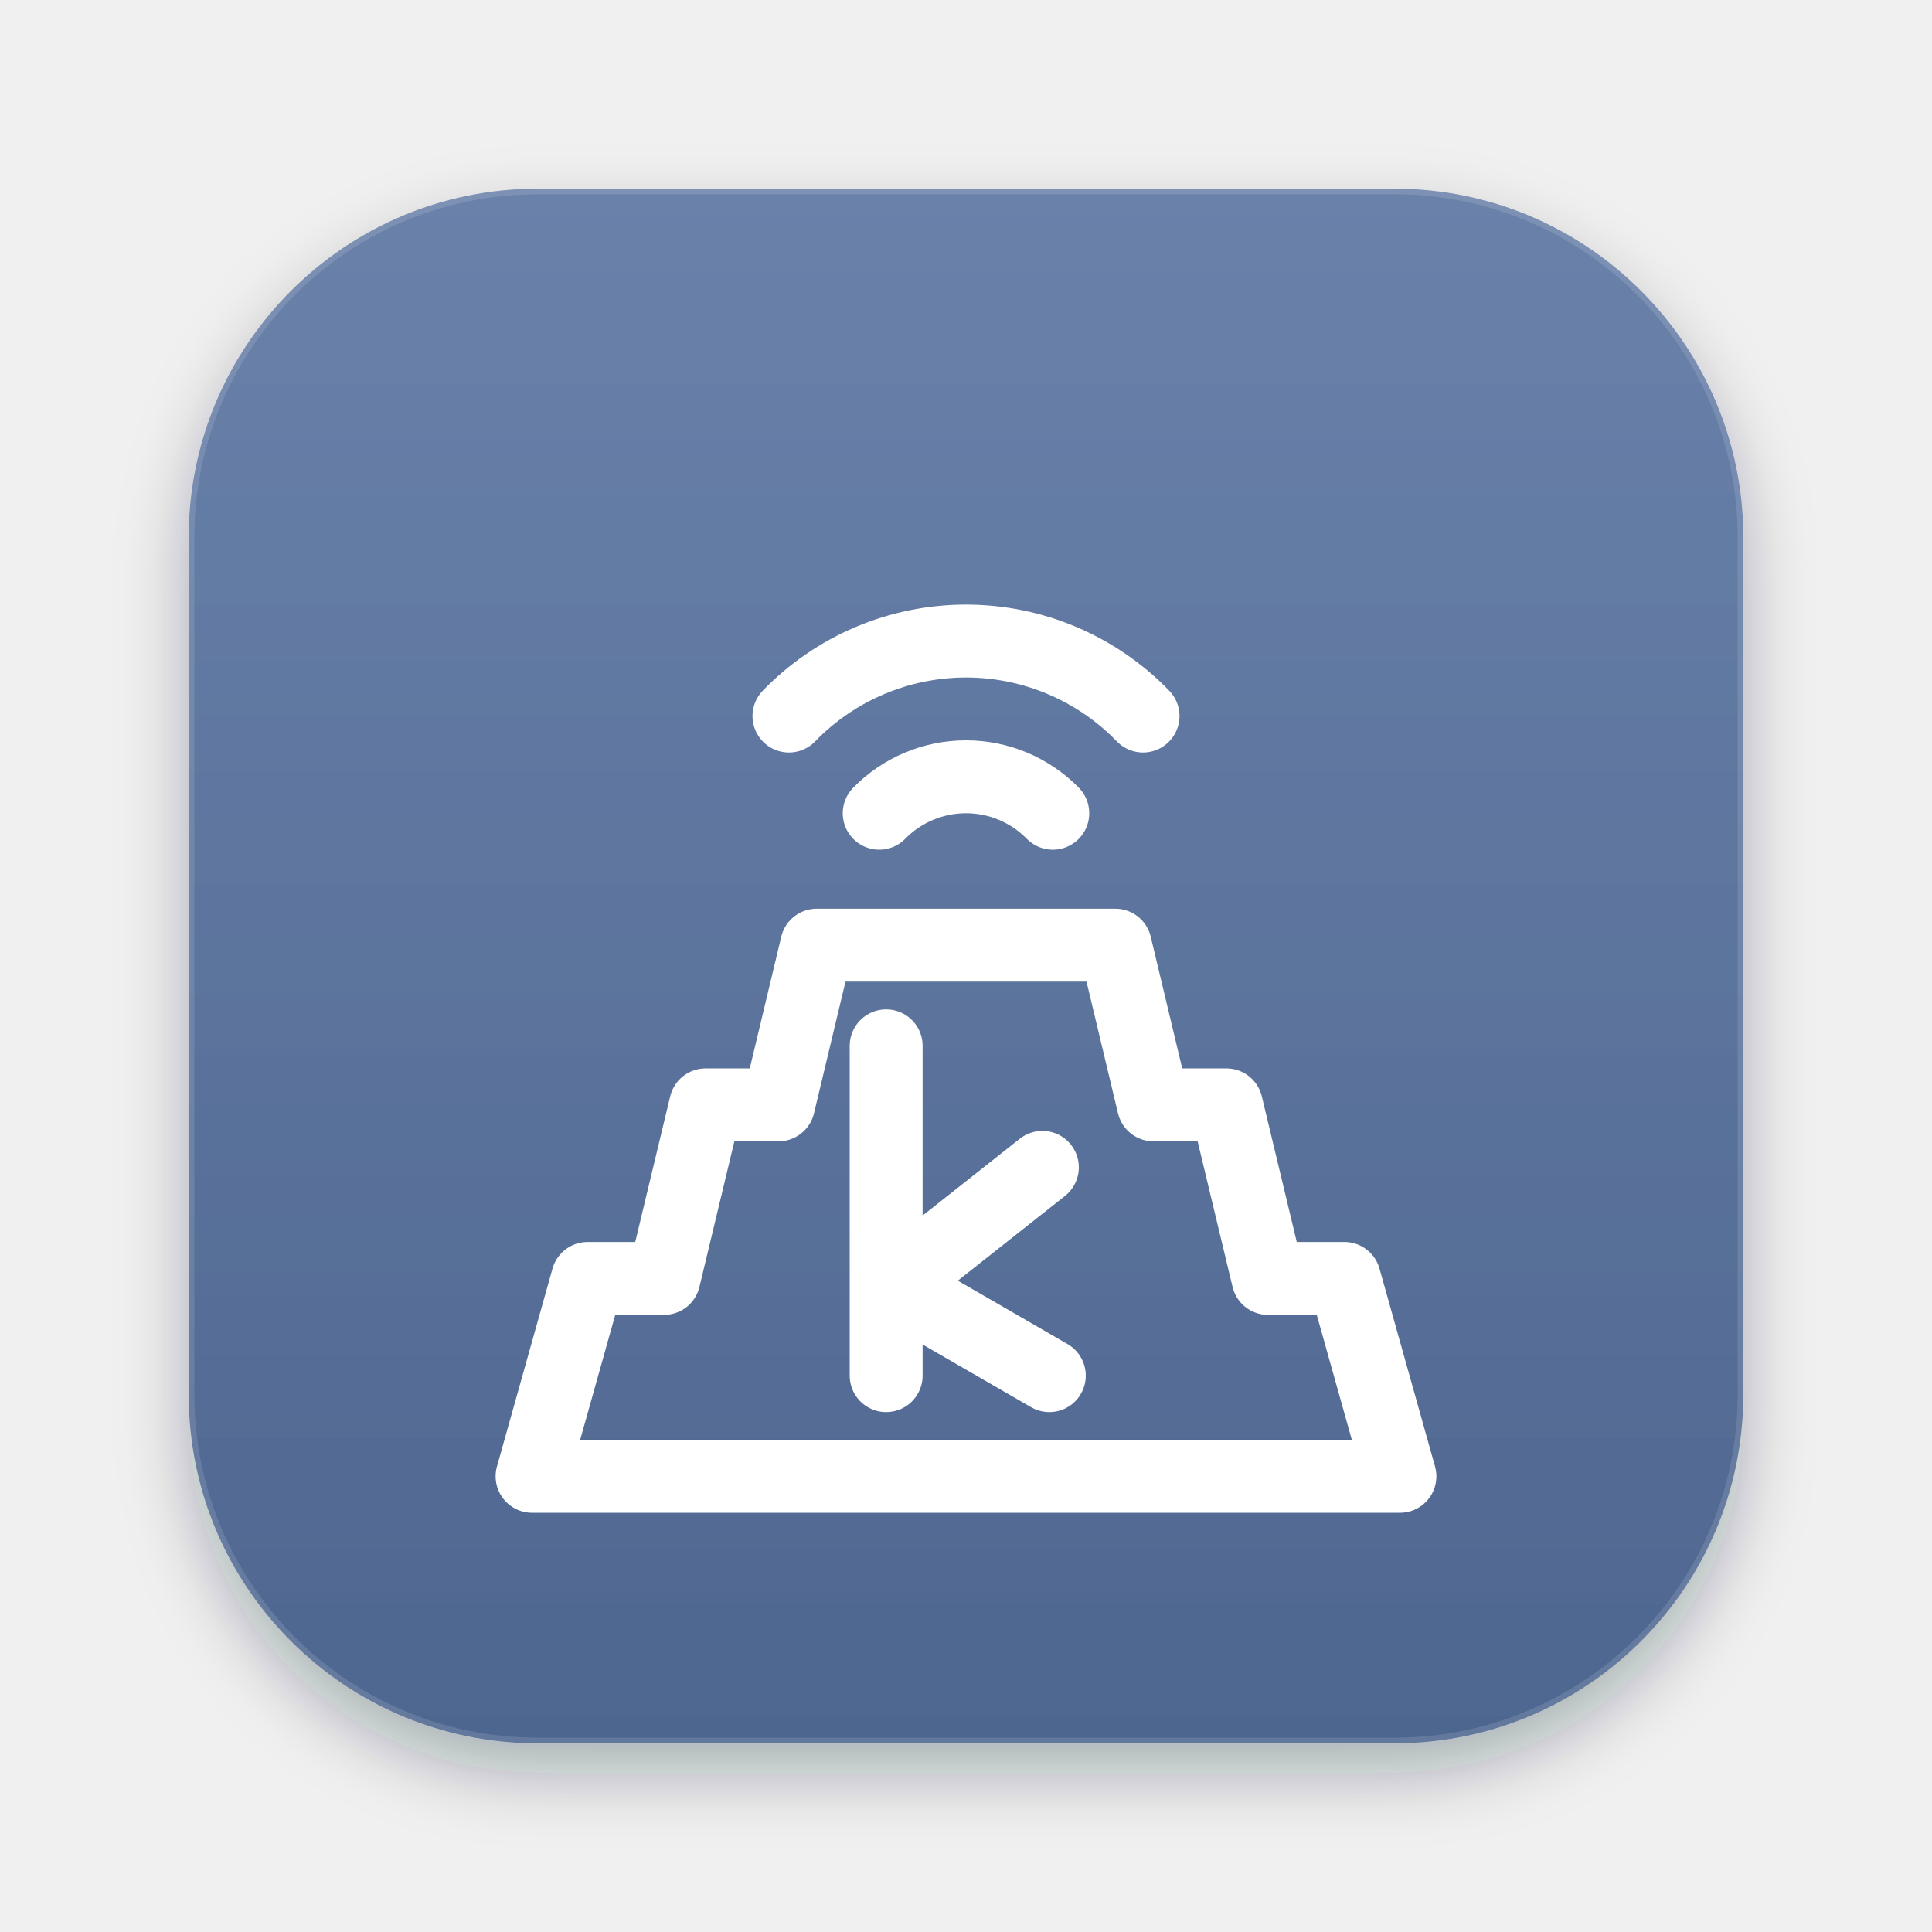
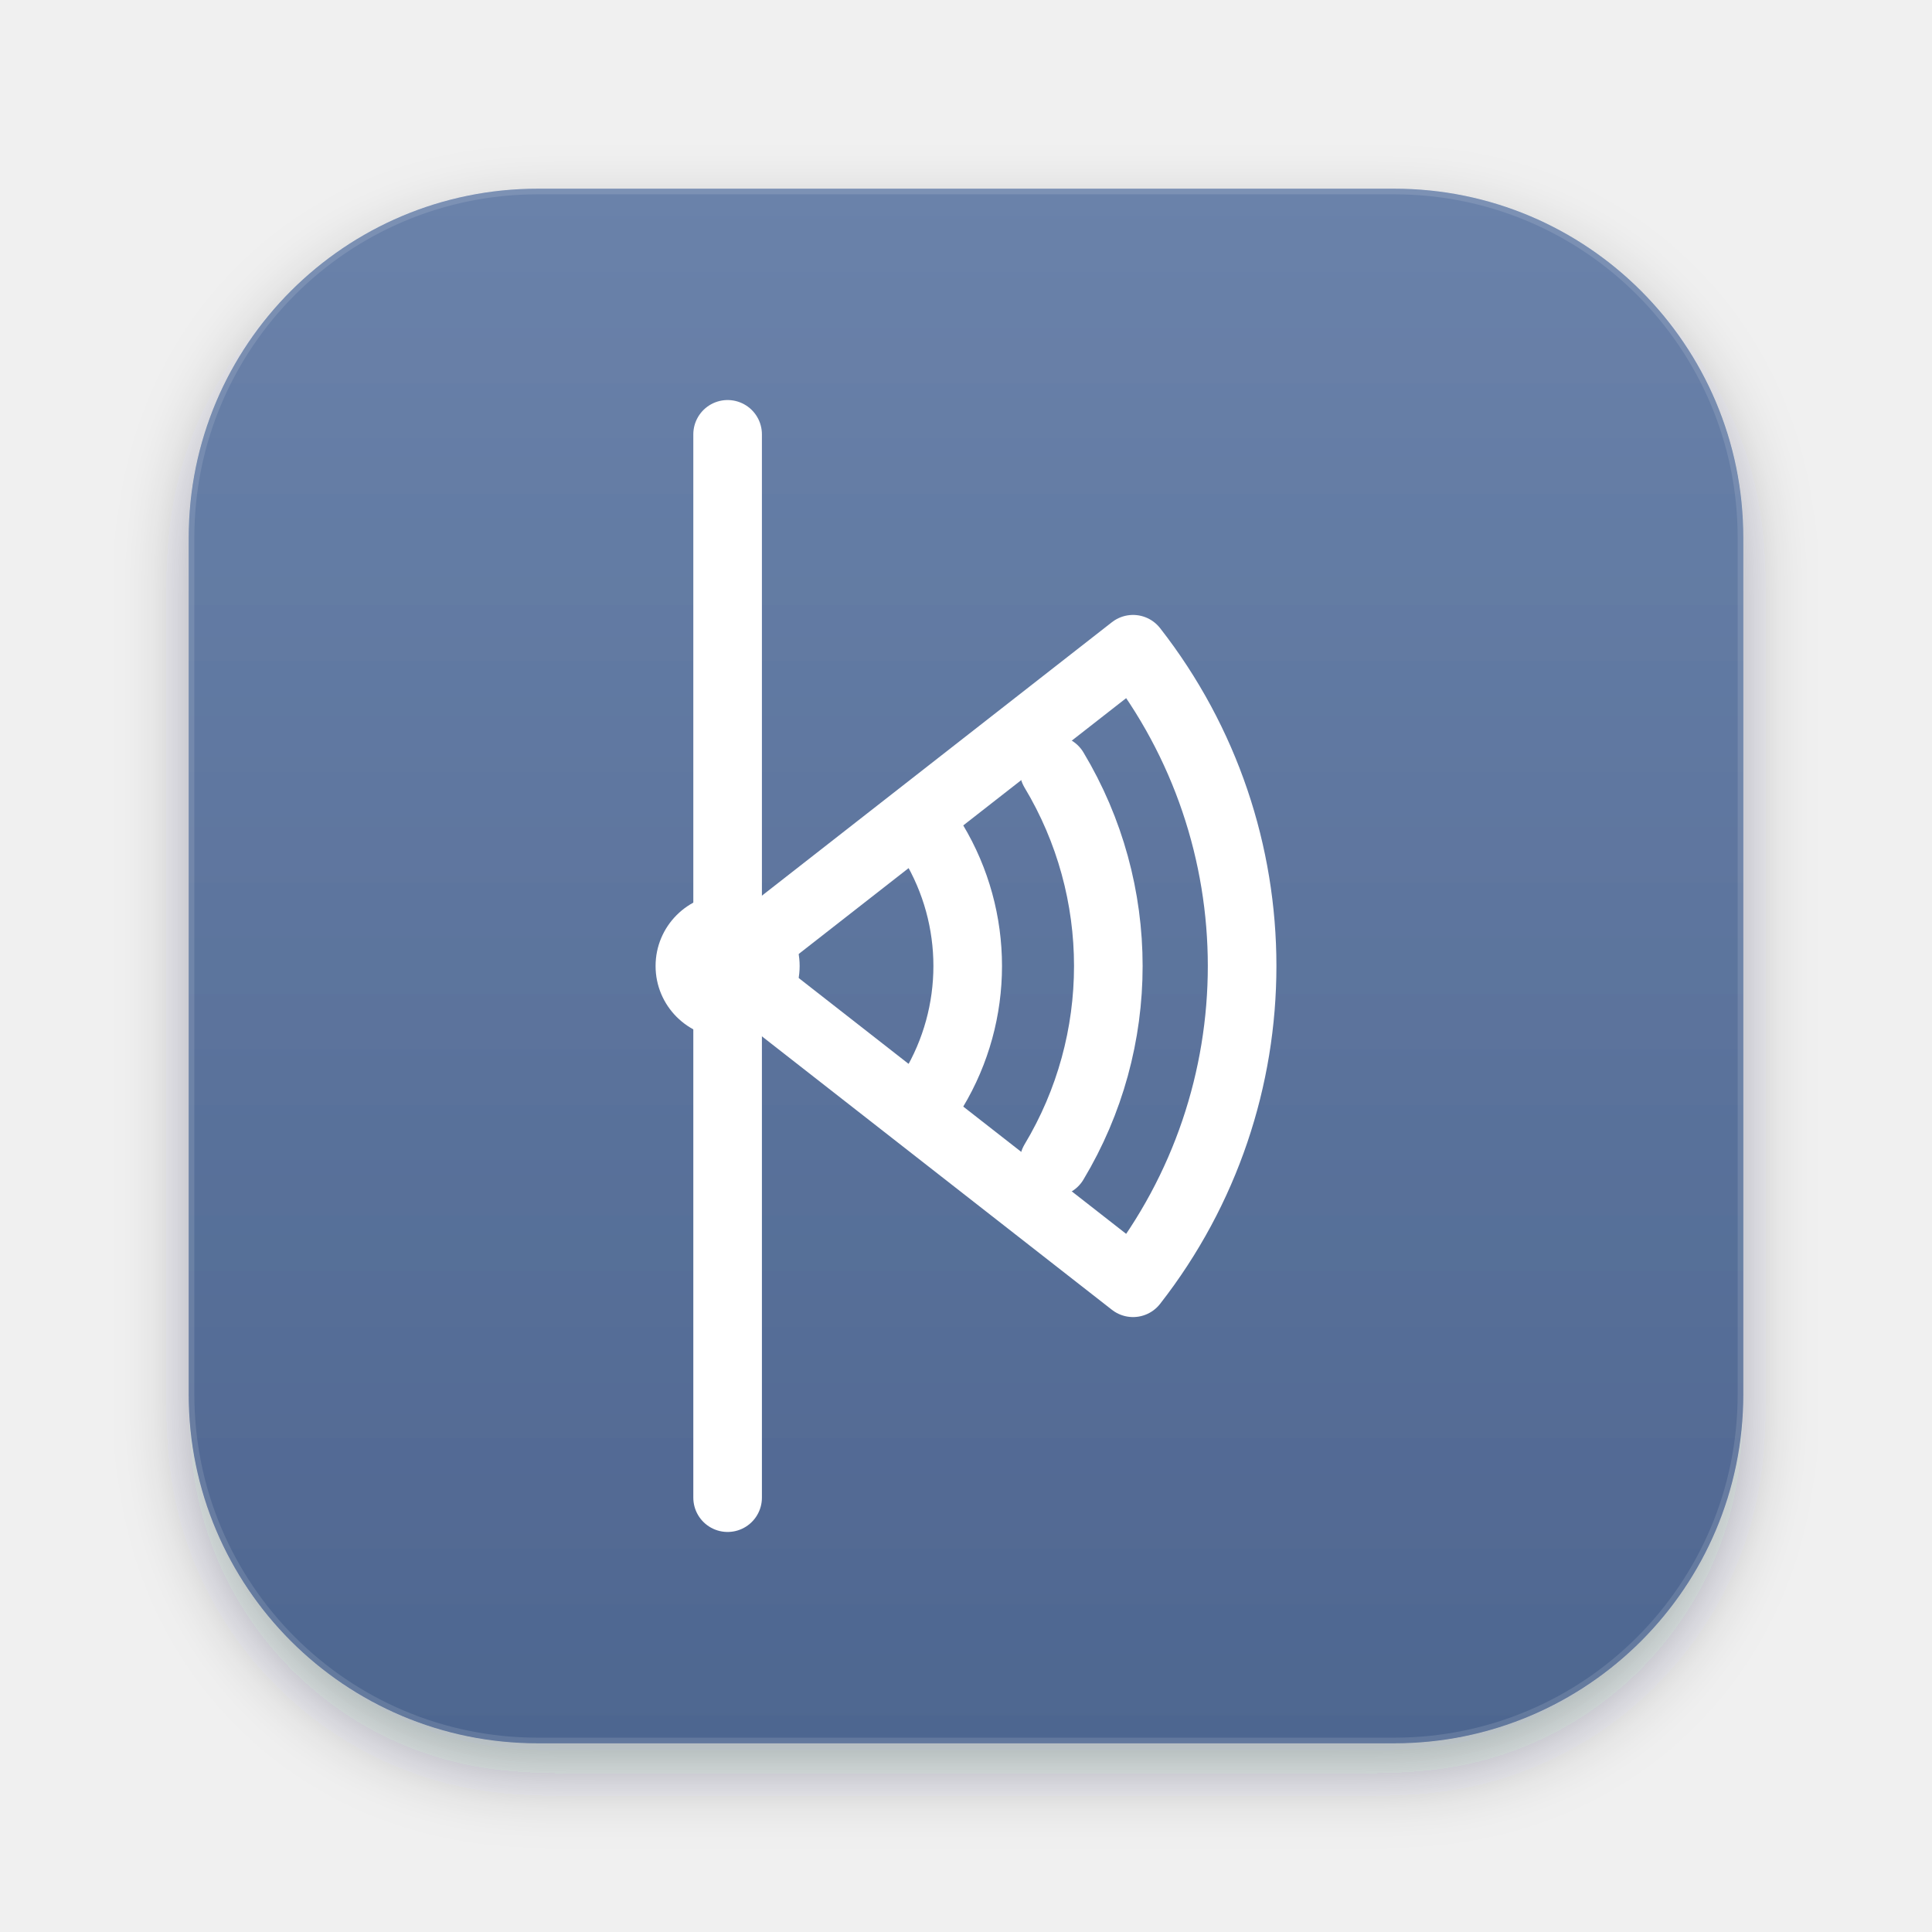
<svg xmlns="http://www.w3.org/2000/svg" width="1024" height="1024" viewBox="0 0 1024 1024">
  <defs>
    <linearGradient id="bg" x1="512" y1="100" x2="512" y2="924" gradientUnits="userSpaceOnUse">
      <stop stop-color="#6A82AA" />
      <stop offset="1" stop-color="#4E6690" />
    </linearGradient>
    <filter id="drop" x="-10%" y="-10%" width="120%" height="125%">
      <feDropShadow dx="0" dy="16" stdDeviation="18" flood-color="#0B1830" flood-opacity=".30" />
    </filter>
  </defs>
  <rect x="100" y="100" width="824" height="824" rx="185" fill="url(#bg)" filter="url(#drop)" />
  <rect x="101.5" y="101.5" width="821" height="821" rx="183.5" fill="none" stroke="#fff" stroke-opacity=".12" stroke-width="3" />
-   <g fill="none" stroke="#FFFFFF" stroke-width="42" stroke-linecap="round" stroke-linejoin="round" transform="translate(512 581) scale(.92) translate(-512 -581)">
-     <path d="M262 800 L762 800 L730 686 L686 686 L662 586 L620 586 L598 494 L426 494 L404 586 L362 586 L338 686 L294 686 Z" />
-     <path d="M466 552 L466 742" />
-     <path d="M556 622 L470 690 L560 742" />
-     <path d="M462 418 A70 70 0 0 1 562 418" />
-     <path d="M410 362 A142 142 0 0 1 614 362" />
+   <g fill="none" stroke="#fff" stroke-width="40" stroke-linecap="round" stroke-linejoin="round" transform="translate(512 512) scale(0.909) translate(-569 -560)">
+     <path d="M430 250 L430 870" />
+     <path d="M430 560 L666.4 375.3 A300 300 0 0 1 666.4 744.7 Z" />
+     <path d="M550.0 487.9 A140 140 0 0 1 550.0 632.1" />
+     <path d="M620.3 445.7 A222 222 0 0 1 620.3 674.3" />
+     <circle cx="430" cy="560" r="42" fill="#fff" stroke="none" />
  </g>
</svg>
